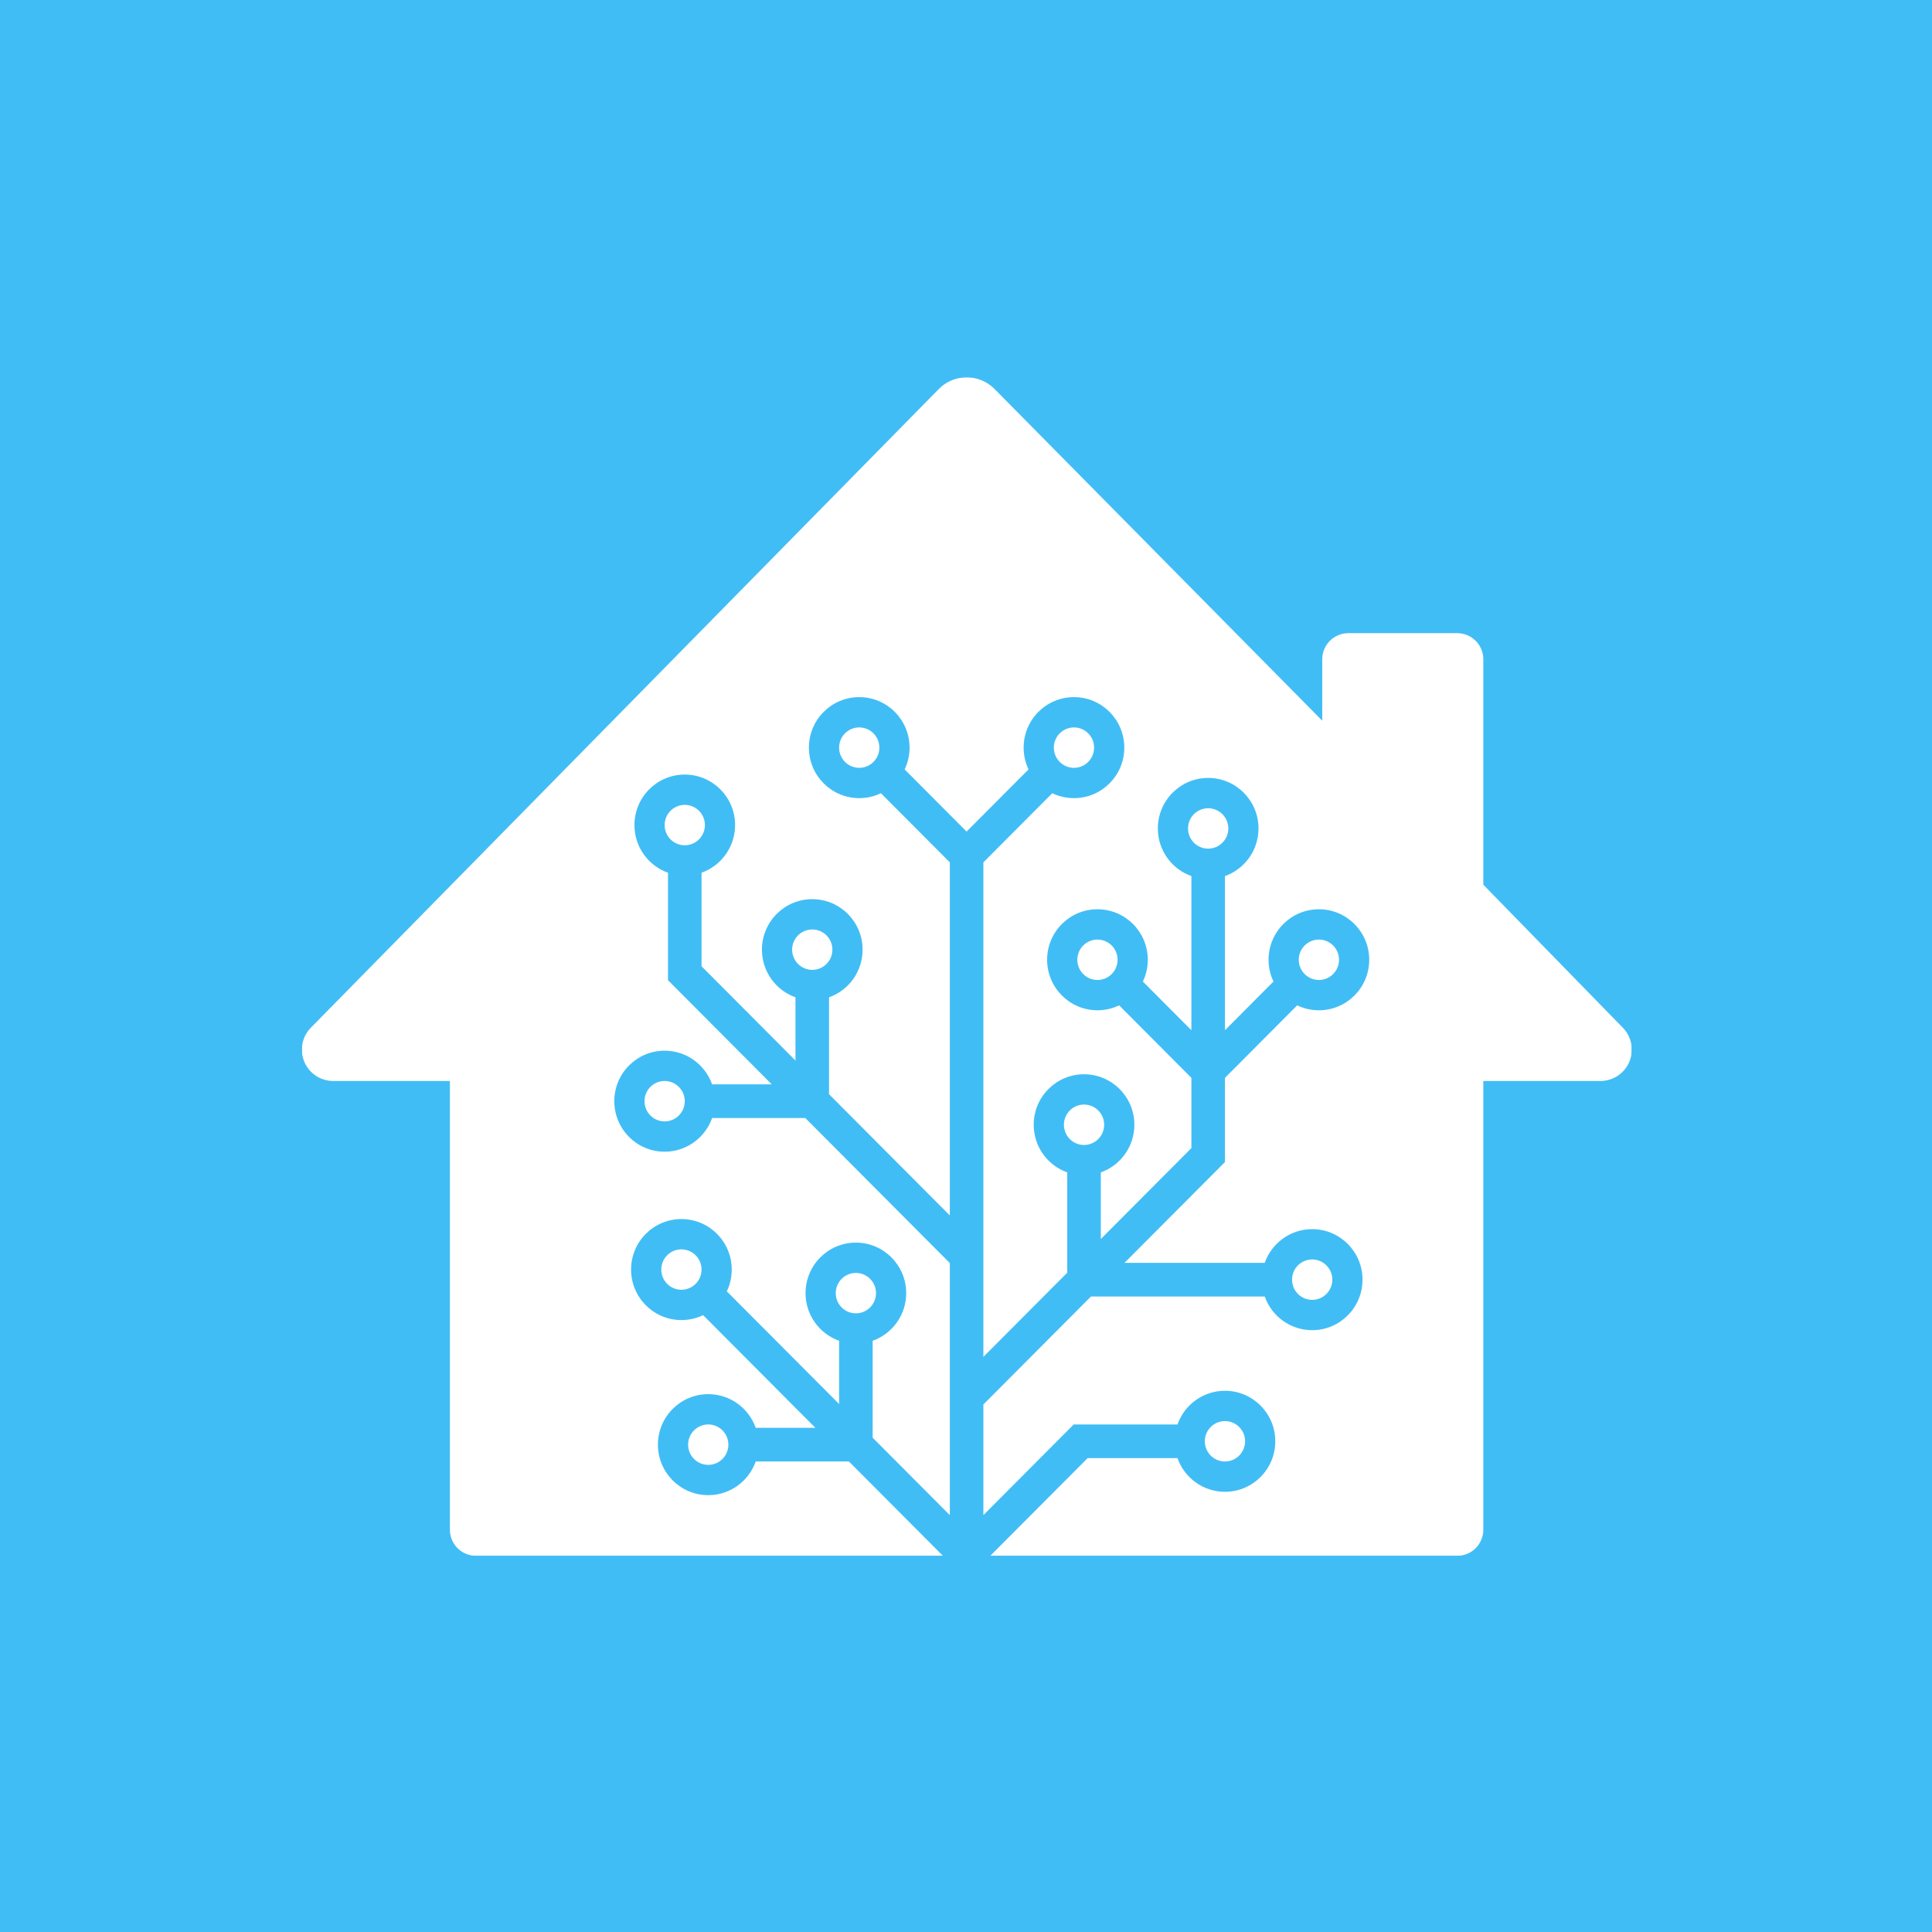
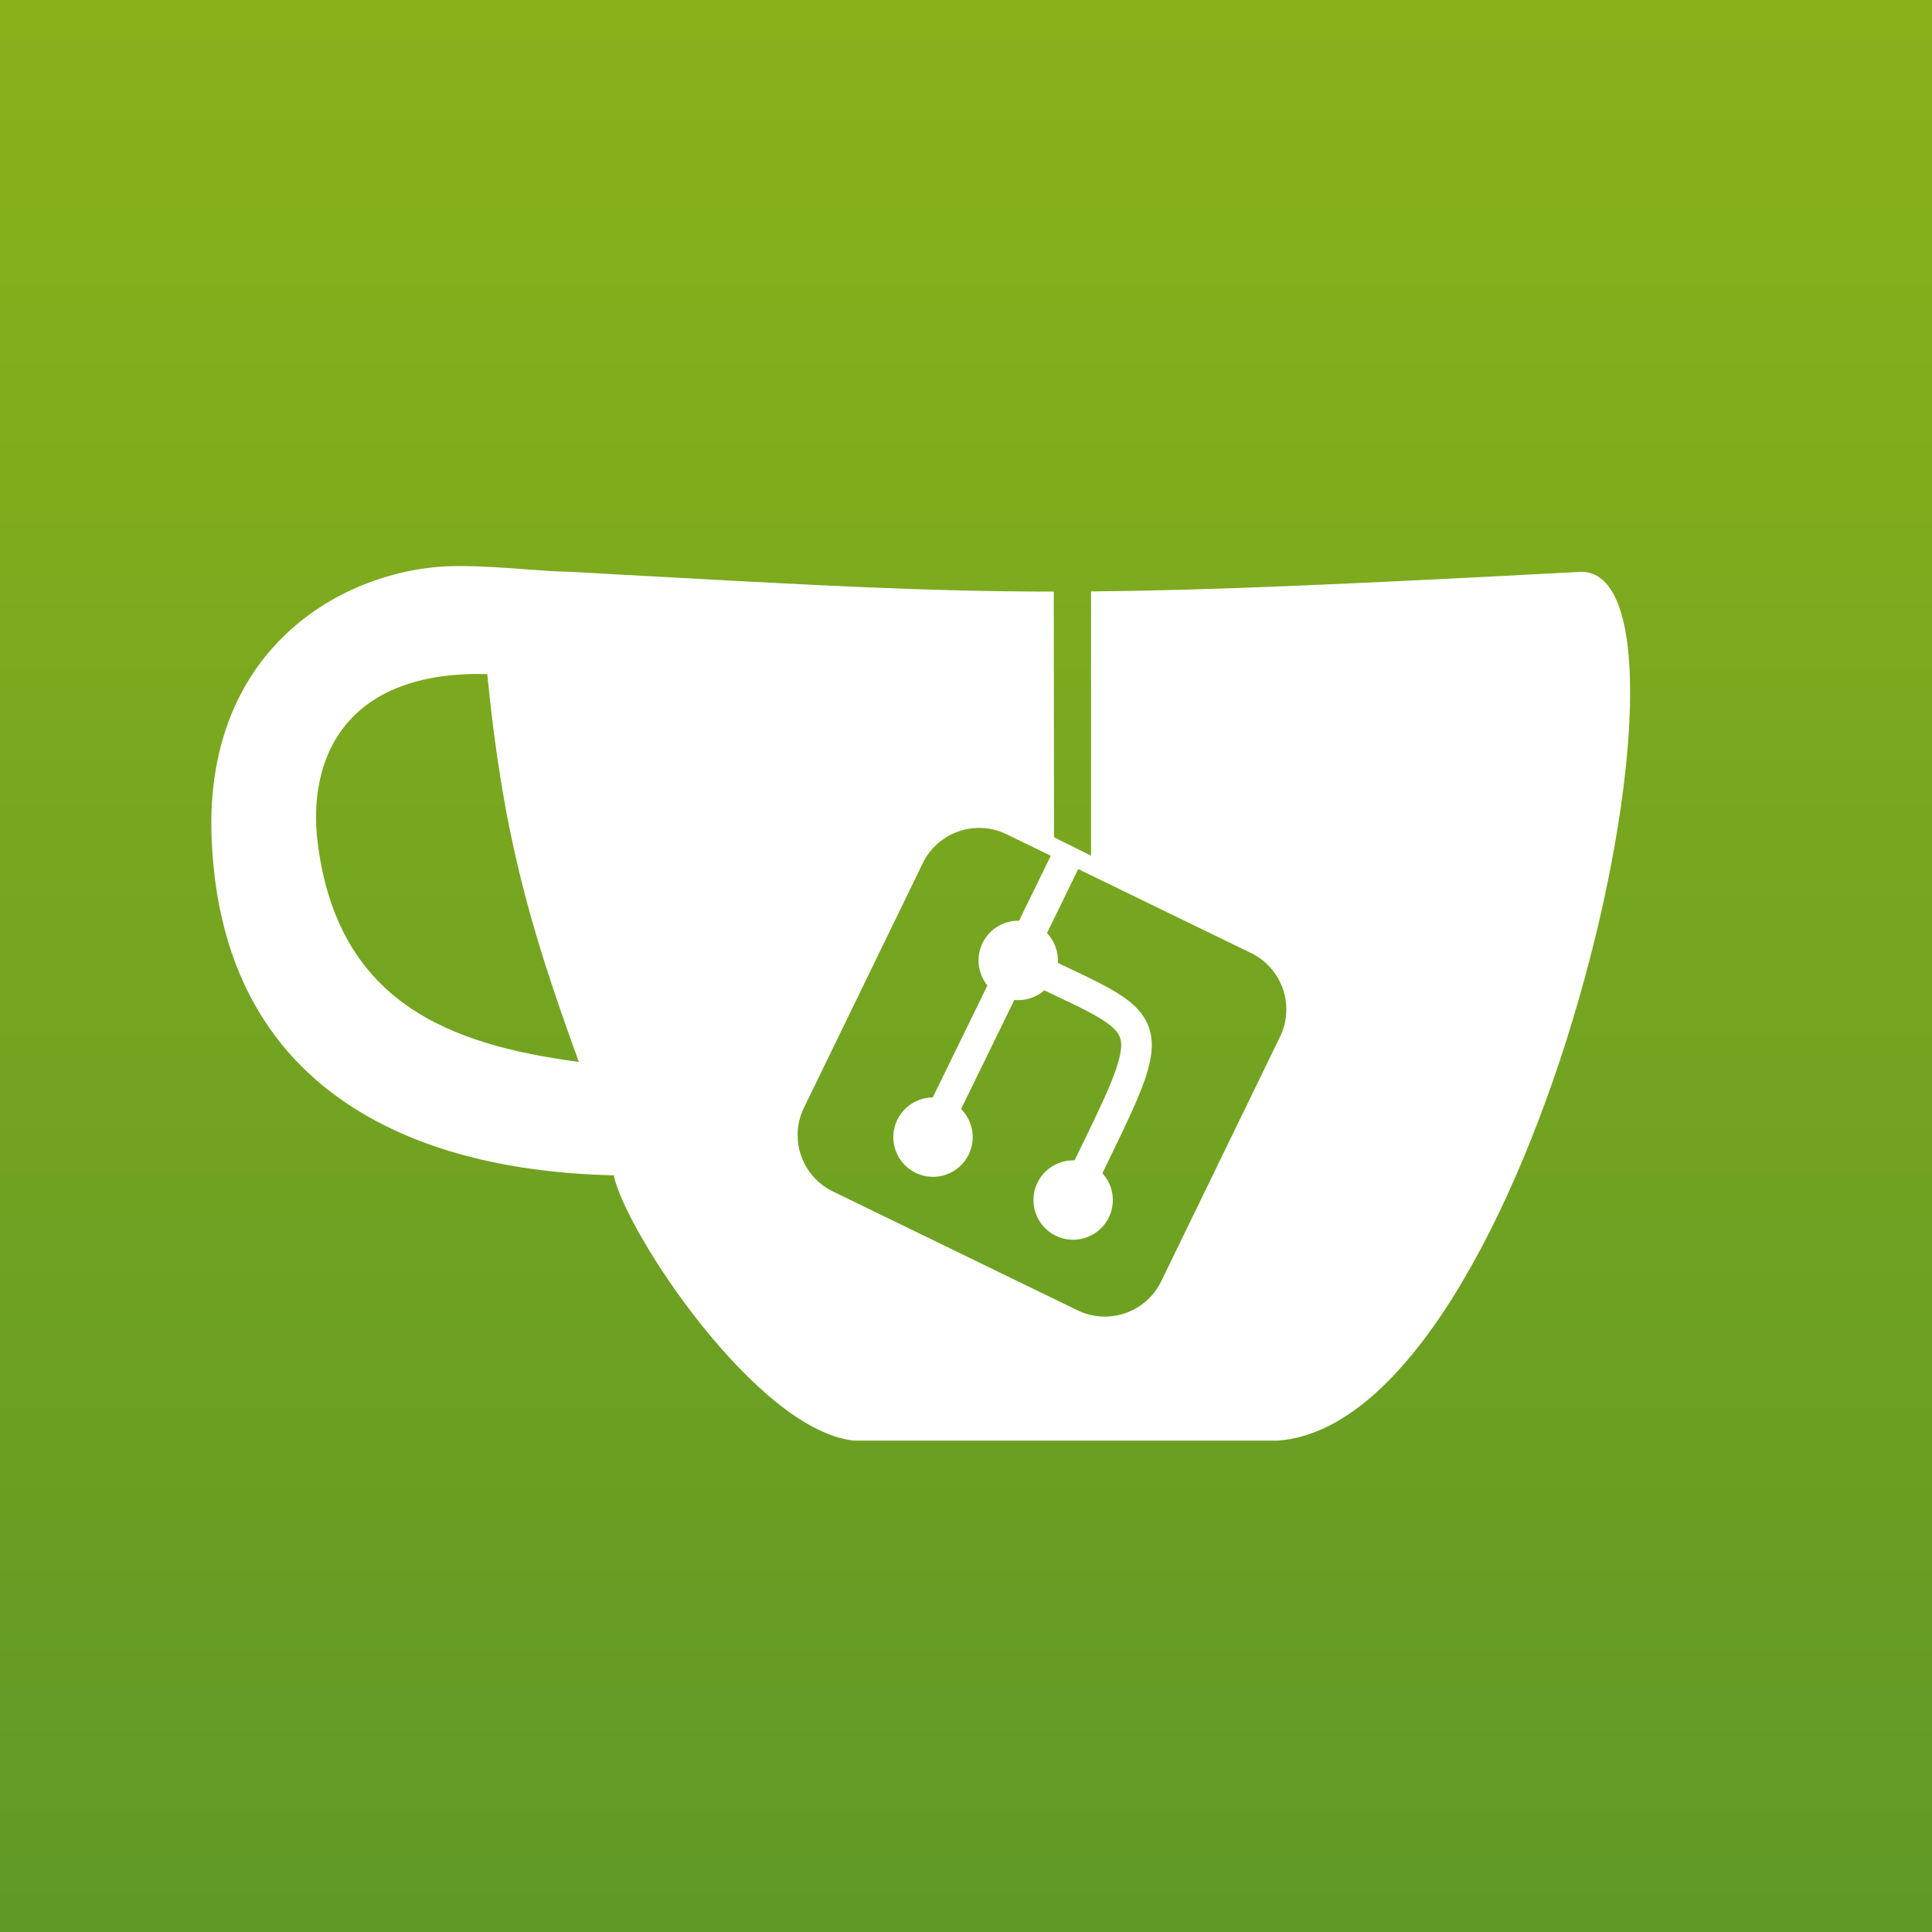
<svg xmlns="http://www.w3.org/2000/svg" width="256" height="256" viewBox="0 0 256 256" fill="none">
-   <path fill-rule="evenodd" clip-rule="evenodd" d="M0 0H256V256H0V0Z" fill="#41BDF5" />
-   <mask id="mask0" mask-type="alpha" maskUnits="userSpaceOnUse" x="40" y="50" width="177" height="157">
-     <path d="M59.614 202.694V143.237H44.152C43.334 143.237 42.534 142.995 41.853 142.542C41.171 142.089 40.639 141.445 40.323 140.69C40.007 139.935 39.92 139.104 40.075 138.301C40.229 137.497 40.618 136.757 41.191 136.174L124.39 51.551C126.399 49.508 129.685 49.48 131.73 51.489L131.783 51.542L175.205 95.496V87.355C175.205 86.901 175.295 86.451 175.469 86.031C175.643 85.611 175.897 85.23 176.219 84.908C176.54 84.587 176.922 84.332 177.341 84.158C177.761 83.984 178.211 83.895 178.666 83.895H193.085C193.539 83.895 193.989 83.984 194.409 84.158C194.829 84.332 195.211 84.587 195.532 84.908C195.853 85.23 196.108 85.611 196.282 86.031C196.456 86.451 196.546 86.901 196.546 87.355V117.225L215.039 136.185C215.609 136.77 215.995 137.51 216.147 138.313C216.298 139.115 216.21 139.945 215.893 140.698C215.576 141.451 215.043 142.093 214.363 142.545C213.682 142.996 212.883 143.237 212.066 143.237H196.546V202.694C196.546 203.612 196.181 204.492 195.532 205.141C194.883 205.79 194.003 206.154 193.085 206.154H63.074C62.156 206.154 61.276 205.79 60.627 205.141C59.978 204.492 59.614 203.612 59.614 202.694ZM151.437 130.06C151.866 129.159 152.088 128.173 152.087 127.174C152.087 123.478 149.101 120.482 145.418 120.482C141.735 120.482 138.75 123.478 138.75 127.174C138.75 130.871 141.735 133.867 145.419 133.867C146.448 133.867 147.423 133.633 148.293 133.215L157.867 142.823V152.129L145.863 164.176V155.349C147.165 154.885 148.291 154.029 149.088 152.899C149.884 151.769 150.31 150.42 150.309 149.038C150.309 145.341 147.323 142.345 143.64 142.345C139.957 142.345 136.971 145.341 136.971 149.038C136.971 151.952 138.827 154.431 141.417 155.349V168.637L130.302 179.792V114.267L139.431 105.106C140.328 105.536 141.311 105.759 142.306 105.758C145.989 105.758 148.975 102.762 148.975 99.065C148.975 95.369 145.989 92.372 142.306 92.372C138.623 92.372 135.637 95.369 135.637 99.065C135.637 100.098 135.871 101.077 136.287 101.951L128.08 110.188L119.872 101.951C120.301 101.049 120.523 100.063 120.521 99.065C120.521 95.369 117.536 92.372 113.853 92.372C110.17 92.372 107.184 95.369 107.184 99.065C107.184 102.762 110.17 105.758 113.853 105.758C114.883 105.758 115.857 105.524 116.728 105.106L125.856 114.267V161.052L109.852 144.99V132.148C111.154 131.684 112.28 130.828 113.076 129.698C113.872 128.567 114.299 127.219 114.298 125.836C114.298 122.14 111.312 119.143 107.629 119.143C103.946 119.143 100.96 122.14 100.96 125.836C100.96 128.75 102.816 131.229 105.406 132.148V140.528L92.958 128.035V115.639C94.26 115.175 95.386 114.319 96.182 113.189C96.978 112.059 97.405 110.71 97.403 109.327C97.403 105.631 94.418 102.634 90.734 102.634C87.052 102.634 84.066 105.631 84.066 109.327C84.066 112.242 85.922 114.72 88.512 115.639V129.883L102.262 143.683H94.356C93.441 141.084 90.971 139.221 88.067 139.221C84.384 139.221 81.398 142.218 81.398 145.914C81.398 149.611 84.384 152.607 88.067 152.607C90.971 152.607 93.441 150.745 94.356 148.145H106.708L125.856 167.362V200.763L115.631 190.501V177.658C116.933 177.194 118.06 176.338 118.856 175.208C119.652 174.078 120.079 172.729 120.077 171.346C120.077 167.65 117.092 164.654 113.408 164.654C109.725 164.654 106.739 167.65 106.739 171.346C106.739 174.261 108.595 176.74 111.186 177.658V186.039L96.309 171.109C96.738 170.208 96.96 169.222 96.959 168.223C96.959 164.527 93.973 161.531 90.29 161.531C86.607 161.531 83.621 164.527 83.621 168.223C83.621 171.92 86.607 174.916 90.29 174.916C91.32 174.916 92.295 174.682 93.165 174.264L108.042 189.194H100.136C99.221 186.594 96.75 184.732 93.847 184.732C90.164 184.732 87.178 187.728 87.178 191.425C87.178 195.121 90.164 198.117 93.847 198.117C96.75 198.117 99.221 196.255 100.136 193.655H112.488L124.936 206.149H131.223L144.116 193.21H156.023C156.939 195.809 159.409 197.671 162.313 197.671C165.995 197.671 168.982 194.675 168.982 190.978C168.982 187.282 165.995 184.286 162.313 184.286C159.409 184.286 156.939 186.148 156.023 188.748H142.275L130.303 200.763V186.103L144.561 171.793H167.583C168.498 174.393 170.969 176.255 173.872 176.255C177.555 176.255 180.541 173.259 180.541 169.562C180.541 165.866 177.555 162.869 173.872 162.869C170.969 162.869 168.498 164.732 167.583 167.332H149.006L162.312 153.978V142.823L171.885 133.215C172.782 133.646 173.765 133.869 174.76 133.868C178.443 133.868 181.429 130.871 181.429 127.175C181.429 123.479 178.443 120.482 174.76 120.482C171.077 120.482 168.091 123.479 168.091 127.175C168.091 128.208 168.325 129.187 168.741 130.061L162.312 136.513V116.085C163.614 115.621 164.741 114.765 165.537 113.635C166.333 112.504 166.759 111.156 166.758 109.773C166.758 106.077 163.772 103.08 160.089 103.08C156.406 103.08 153.42 106.077 153.42 109.773C153.42 112.687 155.276 115.166 157.866 116.085V136.512L151.437 130.06L151.437 130.06ZM93.847 194.102C92.374 194.102 91.179 192.903 91.179 191.425C91.179 189.946 92.374 188.748 93.847 188.748C95.32 188.748 96.514 189.946 96.514 191.425C96.514 192.903 95.32 194.102 93.847 194.102ZM113.409 174.023C111.935 174.023 110.741 172.825 110.741 171.346C110.741 169.868 111.935 168.67 113.408 168.67C114.882 168.67 116.076 169.868 116.076 171.346C116.076 172.825 114.882 174.023 113.408 174.023H113.409ZM90.29 170.9C88.817 170.9 87.623 169.702 87.623 168.223C87.623 166.745 88.817 165.546 90.29 165.546C91.763 165.546 92.958 166.745 92.958 168.223C92.958 169.702 91.763 170.9 90.29 170.9ZM88.067 148.591C86.594 148.591 85.4 147.393 85.4 145.914C85.4 144.436 86.594 143.237 88.067 143.237C89.54 143.237 90.734 144.436 90.734 145.914C90.734 147.393 89.54 148.591 88.067 148.591ZM143.64 151.715C142.167 151.715 140.973 150.516 140.973 149.038C140.973 147.559 142.167 146.36 143.64 146.36C145.113 146.36 146.307 147.559 146.307 149.038C146.307 150.516 145.113 151.715 143.64 151.715ZM173.871 172.239C172.399 172.239 171.204 171.04 171.204 169.562C171.204 168.083 172.398 166.885 173.871 166.885C175.345 166.885 176.539 168.083 176.539 169.562C176.539 171.04 175.345 172.239 173.871 172.239ZM162.313 193.655C160.839 193.655 159.645 192.457 159.645 190.978C159.645 189.5 160.839 188.301 162.313 188.301C163.786 188.301 164.98 189.5 164.98 190.978C164.98 192.457 163.786 193.655 162.313 193.655ZM174.761 129.852C173.288 129.852 172.093 128.653 172.093 127.174C172.093 125.696 173.288 124.498 174.761 124.498C176.234 124.498 177.428 125.696 177.428 127.174C177.428 128.653 176.234 129.852 174.761 129.852ZM160.089 112.451C158.616 112.451 157.422 111.252 157.422 109.774C157.422 108.295 158.616 107.096 160.089 107.096C161.563 107.096 162.757 108.295 162.757 109.774C162.757 111.252 161.563 112.451 160.089 112.451ZM142.306 101.742C140.833 101.742 139.639 100.544 139.639 99.065C139.639 97.587 140.833 96.388 142.306 96.388C143.78 96.388 144.974 97.587 144.974 99.065C144.974 100.544 143.78 101.742 142.306 101.742V101.742ZM113.853 101.742C112.38 101.742 111.186 100.544 111.186 99.065C111.186 97.587 112.38 96.388 113.853 96.388C115.326 96.388 116.52 97.587 116.52 99.065C116.52 100.544 115.326 101.742 113.853 101.742V101.742ZM90.734 112.004C89.261 112.004 88.067 110.806 88.067 109.327C88.067 107.849 89.261 106.65 90.734 106.65C92.208 106.65 93.402 107.849 93.402 109.327C93.402 110.806 92.208 112.004 90.734 112.004ZM107.629 128.513C106.156 128.513 104.961 127.315 104.961 125.836C104.961 124.357 106.156 123.159 107.629 123.159C109.102 123.159 110.296 124.357 110.296 125.836C110.296 127.315 109.102 128.513 107.629 128.513ZM145.418 129.852C143.945 129.852 142.751 128.653 142.751 127.174C142.751 125.696 143.945 124.498 145.418 124.498C146.892 124.498 148.086 125.696 148.086 127.174C148.086 128.653 146.892 129.852 145.418 129.852Z" fill="white" />
-   </mask>
-   <g mask="url(#mask0)">
-     <path fill-rule="evenodd" clip-rule="evenodd" d="M40.02 49.994H216.199V206.153H40.02V49.994Z" fill="white" />
-   </g>
+   <path fill-rule="evenodd" clip-rule="evenodd" d="M0 0H256V256H0V0Z" fill="url(#paint0_linear)" />
+   <path fill-rule="evenodd" clip-rule="evenodd" d="M60.792 75C46.339 74.959 26.971 85.292 28.043 111.19C29.716 151.656 66.583 155.41 81.321 155.735C82.938 163.325 100.279 189.504 113.117 190.884H169.365C203.092 188.359 228.349 76.192 209.625 75.765C178.663 77.405 160.307 78.229 144.568 78.368V113.38L139.662 110.943L139.63 78.389C122.634 78.383 107.561 77.546 80.705 76.055L80.701 76.054C79.012 75.961 77.276 75.864 75.489 75.765C73.844 75.748 71.917 75.603 69.798 75.445C67.052 75.239 63.984 75.009 60.792 75ZM64.564 89.32C66.61 110.05 69.947 122.179 76.703 140.709C59.47 138.431 44.804 132.8 42.107 111.778C40.667 100.558 45.726 88.815 64.564 89.32ZM133.366 110.539L165.771 126.284C169.894 128.288 171.612 133.254 169.609 137.378L153.864 169.782C151.86 173.905 146.894 175.624 142.77 173.62L110.366 157.875C106.242 155.872 104.524 150.905 106.527 146.782L122.273 114.377C124.276 110.254 129.243 108.536 133.366 110.539Z" fill="white" />
+   <path d="M142.897 115.105L139.261 113.33L135.027 122.001C134.401 121.988 133.762 122.088 133.137 122.312C130.404 123.296 128.985 126.31 129.969 129.043C130.176 129.618 130.473 130.134 130.837 130.582L123.595 145.415C123.015 145.419 122.425 145.52 121.848 145.728C119.114 146.712 117.696 149.725 118.68 152.459C119.664 155.192 122.677 156.61 125.411 155.626C128.144 154.643 129.563 151.629 128.579 148.896C128.307 148.14 127.88 147.485 127.347 146.954L134.405 132.498C135.158 132.573 135.94 132.485 136.7 132.211C137.333 131.983 137.896 131.647 138.375 131.23C138.699 131.383 139.015 131.533 139.323 131.678C141.612 132.76 143.442 133.625 144.933 134.455C147.461 135.862 148.23 136.777 148.465 137.665C148.738 138.694 148.497 140.358 147.071 143.785C146.036 146.271 144.519 149.382 142.527 153.467L142.527 153.468C142.48 153.563 142.433 153.659 142.386 153.755C141.734 153.731 141.066 153.829 140.414 154.064C137.681 155.048 136.263 158.062 137.246 160.795C138.23 163.528 141.244 164.947 143.977 163.963C146.711 162.979 148.129 159.965 147.145 157.232C146.901 156.553 146.531 155.955 146.072 155.455C146.089 155.421 146.105 155.387 146.122 155.352C148.137 151.22 149.731 147.951 150.817 145.344C152.224 141.964 153.048 139.12 152.387 136.626C151.69 133.992 149.53 132.369 146.906 130.909C145.32 130.026 143.277 129.06 140.856 127.914C140.631 127.807 140.402 127.699 140.17 127.589C140.214 126.894 140.119 126.178 139.868 125.48C139.613 124.771 139.22 124.149 138.732 123.636L142.897 115.105Z" fill="white" />
+   <defs>
+     <linearGradient id="paint0_linear" x1="128" y1="0" x2="128" y2="256" gradientUnits="userSpaceOnUse">
+       <stop stop-color="#8AB11A" />
+       <stop offset="1" stop-color="#609926" />
+       <stop offset="1" stop-color="#58921D" />
+     </linearGradient>
+   </defs>
</svg>
